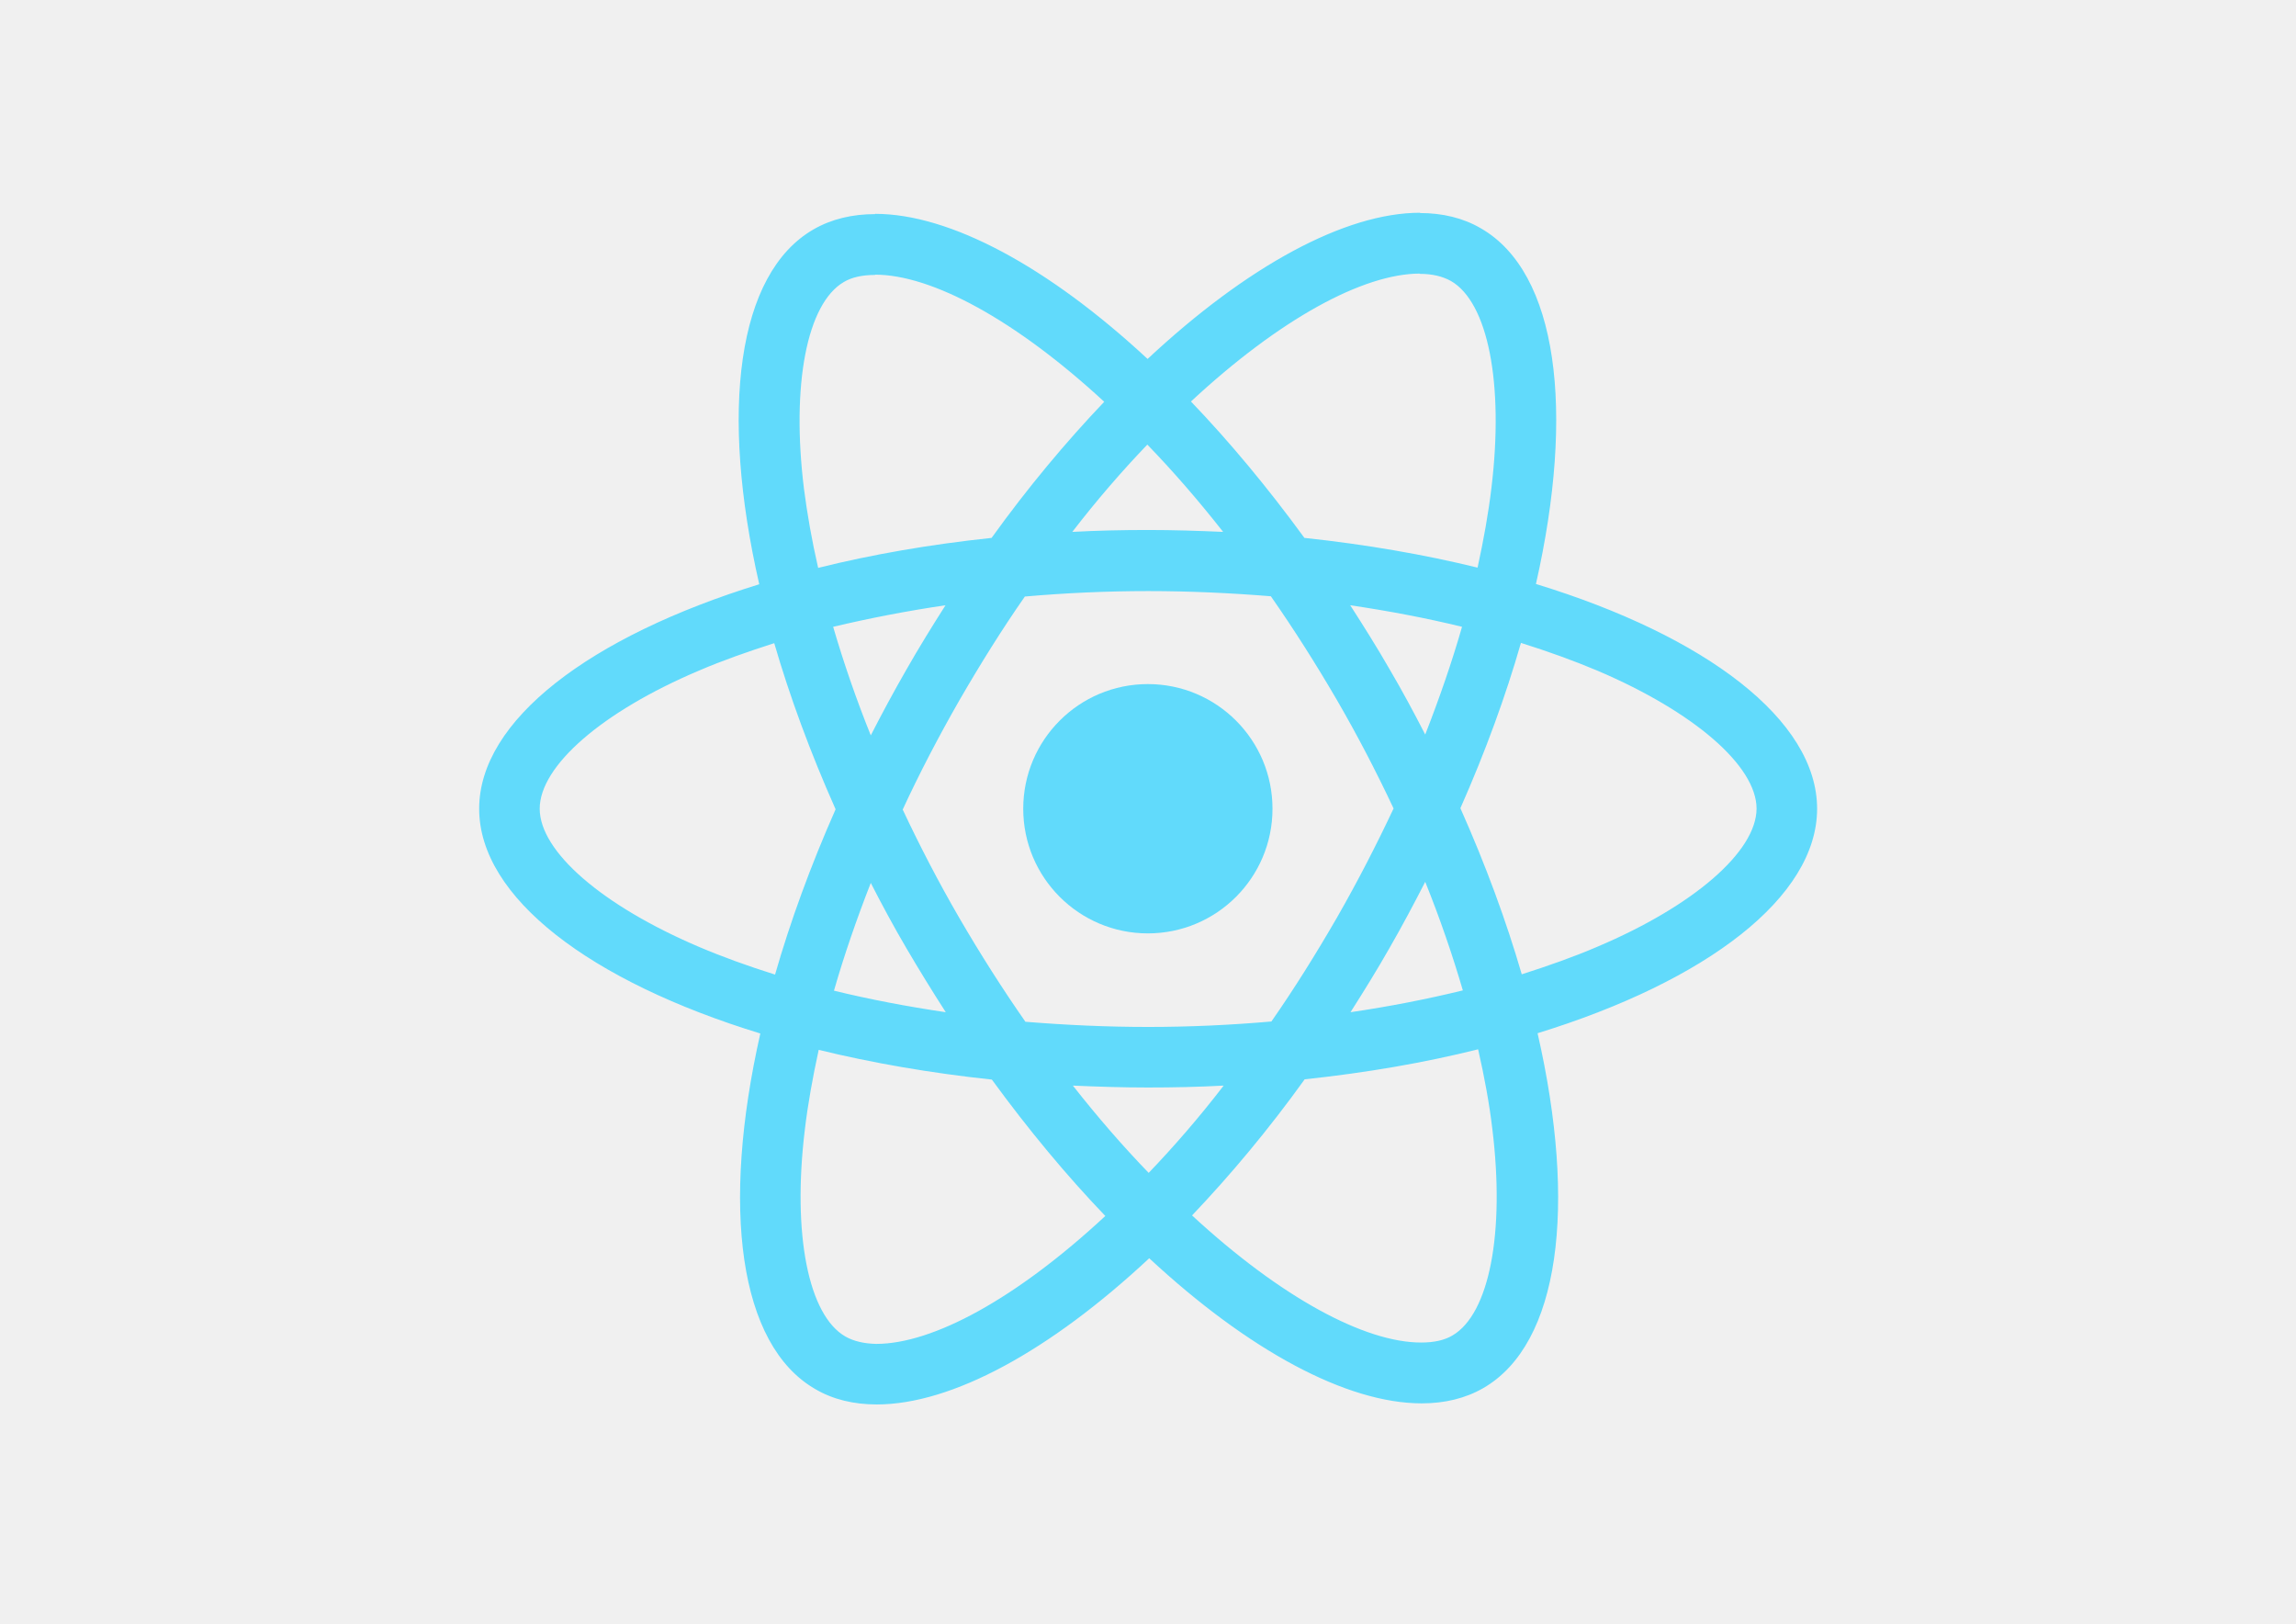
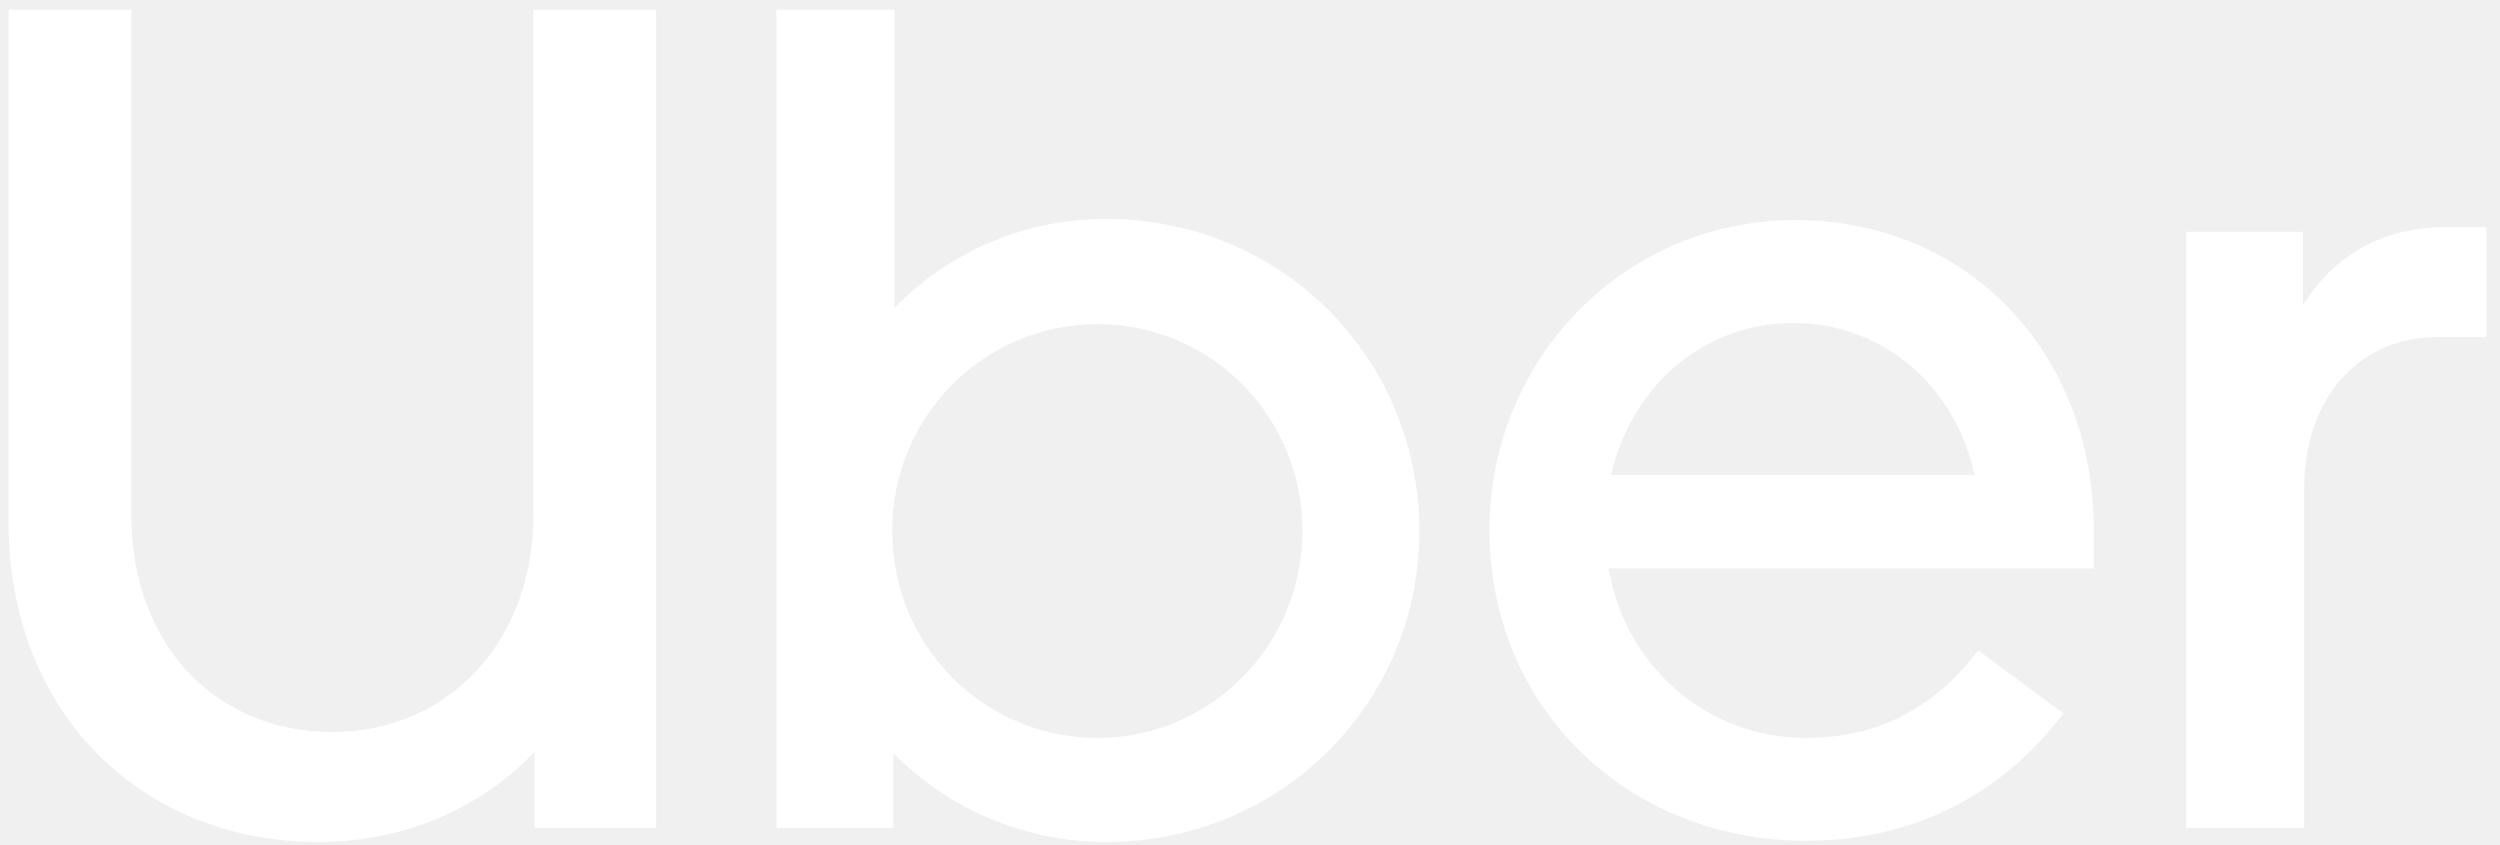
- <svg xmlns="http://www.w3.org/2000/svg" viewBox="0 0 841.9 595.3">
-   <g fill="#61DAFB">
-     <path d="M666.3 296.5c0-32.5-40.7-63.3-103.1-82.4 14.4-63.6 8-114.2-20.2-130.4-6.5-3.8-14.1-5.6-22.4-5.6v22.3c4.6 0 8.3.9 11.4 2.6 13.6 7.8 19.5 37.5 14.9 75.7-1.1 9.4-2.9 19.3-5.1 29.4-19.6-4.8-41-8.5-63.5-10.9-13.5-18.5-27.5-35.3-41.6-50 32.6-30.3 63.2-46.9 84-46.9V78c-27.5 0-63.5 19.6-99.9 53.6-36.4-33.8-72.4-53.2-99.9-53.2v22.3c20.7 0 51.4 16.5 84 46.6-14 14.7-28 31.4-41.3 49.9-22.6 2.4-44 6.1-63.6 11-2.3-10-4-19.7-5.2-29-4.7-38.2 1.1-67.9 14.6-75.8 3-1.8 6.9-2.6 11.5-2.6V78.5c-8.4 0-16 1.8-22.6 5.6-28.1 16.2-34.4 66.7-19.9 130.1-62.2 19.2-102.7 49.9-102.7 82.3 0 32.5 40.7 63.3 103.1 82.4-14.4 63.6-8 114.2 20.2 130.4 6.5 3.8 14.1 5.6 22.5 5.6 27.5 0 63.5-19.6 99.9-53.6 36.4 33.8 72.4 53.2 99.9 53.2 8.4 0 16-1.8 22.6-5.6 28.1-16.2 34.4-66.7 19.9-130.1 62-19.1 102.5-49.9 102.5-82.3zm-130.2-66.7c-3.7 12.9-8.3 26.2-13.5 39.5-4.1-8-8.4-16-13.1-24-4.6-8-9.5-15.8-14.4-23.4 14.2 2.1 27.9 4.7 41 7.9zm-45.8 106.5c-7.8 13.5-15.8 26.3-24.1 38.2-14.9 1.3-30 2-45.2 2-15.1 0-30.2-.7-45-1.9-8.3-11.9-16.4-24.6-24.2-38-7.6-13.1-14.5-26.4-20.8-39.8 6.2-13.4 13.2-26.8 20.7-39.9 7.8-13.5 15.8-26.3 24.1-38.2 14.9-1.3 30-2 45.2-2 15.1 0 30.2.7 45 1.9 8.3 11.9 16.4 24.6 24.2 38 7.6 13.1 14.5 26.4 20.8 39.8-6.3 13.4-13.2 26.8-20.7 39.9zm32.3-13c5.4 13.4 10 26.8 13.8 39.8-13.1 3.2-26.9 5.9-41.2 8 4.9-7.7 9.8-15.6 14.4-23.7 4.6-8 8.9-16.1 13-24.1zM421.2 430c-9.3-9.6-18.6-20.3-27.8-32 9 .4 18.2.7 27.5.7 9.4 0 18.7-.2 27.8-.7-9 11.7-18.3 22.4-27.5 32zm-74.4-58.9c-14.2-2.1-27.9-4.7-41-7.9 3.7-12.9 8.3-26.2 13.5-39.5 4.1 8 8.4 16 13.1 24 4.7 8 9.5 15.8 14.4 23.4zM420.7 163c9.3 9.6 18.6 20.3 27.8 32-9-.4-18.2-.7-27.5-.7-9.4 0-18.7.2-27.8.7 9-11.7 18.3-22.4 27.5-32zm-74 58.9c-4.9 7.7-9.8 15.6-14.4 23.7-4.6 8-8.9 16-13 24-5.4-13.4-10-26.8-13.8-39.8 13.1-3.1 26.9-5.8 41.2-7.9zm-90.5 125.2c-35.4-15.1-58.3-34.9-58.3-50.6 0-15.7 22.9-35.6 58.3-50.6 8.6-3.7 18-7 27.7-10.1 5.7 19.6 13.2 40 22.5 60.9-9.2 20.8-16.6 41.1-22.2 60.6-9.9-3.1-19.3-6.5-28-10.2zM310 490c-13.6-7.8-19.5-37.5-14.9-75.7 1.1-9.4 2.9-19.3 5.1-29.4 19.6 4.8 41 8.5 63.5 10.9 13.5 18.5 27.5 35.3 41.6 50-32.6 30.3-63.2 46.9-84 46.9-4.5-.1-8.3-1-11.3-2.7zm237.2-76.2c4.7 38.2-1.1 67.9-14.6 75.8-3 1.8-6.9 2.6-11.5 2.6-20.7 0-51.4-16.5-84-46.6 14-14.7 28-31.4 41.3-49.9 22.6-2.4 44-6.1 63.6-11 2.3 10.1 4.1 19.8 5.2 29.1zm38.5-66.7c-8.6 3.7-18 7-27.7 10.1-5.7-19.6-13.2-40-22.5-60.9 9.2-20.8 16.6-41.1 22.2-60.6 9.9 3.1 19.3 6.5 28.1 10.2 35.4 15.1 58.3 34.9 58.3 50.6-.1 15.7-23 35.6-58.4 50.6zM320.8 78.4z" />
-     <circle cx="420.9" cy="296.5" r="45.7" />
-     <path d="M520.5 78.1z" />
-   </g>
+ <svg xmlns="http://www.w3.org/2000/svg" viewBox="0 0 154 52" fill="#fff">
+   <path d="M8.088 31.704c0 8.136 5.328 13.392 12.384 13.392 6.984 0 12.384-5.4 12.384-13.392V.6h7.56V51h-7.488v-4.68c-3.384 3.528-8.064 5.544-13.32 5.544-10.8 0-19.08-7.848-19.08-19.728V.6h7.56v31.104zM47.832 51V.6h7.272v18.36a18.156 18.156 0 0 1 13.032-5.472c10.8 0 19.296 8.568 19.296 19.224 0 10.584-8.496 19.152-19.296 19.152-5.112 0-9.792-2.088-13.104-5.472V51h-7.2zm7.128-18.288c0 7.056 5.616 12.744 12.672 12.744 6.912 0 12.6-5.688 12.6-12.744 0-7.128-5.688-12.744-12.6-12.744-6.984 0-12.672 5.616-12.672 12.744zm36.792-.072c0-10.368 8.136-19.08 18.864-19.08 10.584 0 18.36 8.136 18.36 19.08v2.376h-29.88c1.008 5.976 5.976 10.44 12.168 10.44 4.248 0 7.848-1.728 10.584-5.4l5.256 3.888c-3.672 4.896-9.144 7.848-15.84 7.848-11.016 0-19.512-8.208-19.512-19.152zm18.72-12.744c-5.4 0-9.936 3.744-11.232 9.36h22.392c-1.224-5.616-5.76-9.36-11.16-9.36zm42.696.864h-3.024c-4.752 0-8.208 3.672-8.208 9.36V51h-7.272V14.28h7.2v4.536c1.8-2.952 4.752-4.824 8.784-4.824h2.52v6.768z" />
</svg>
